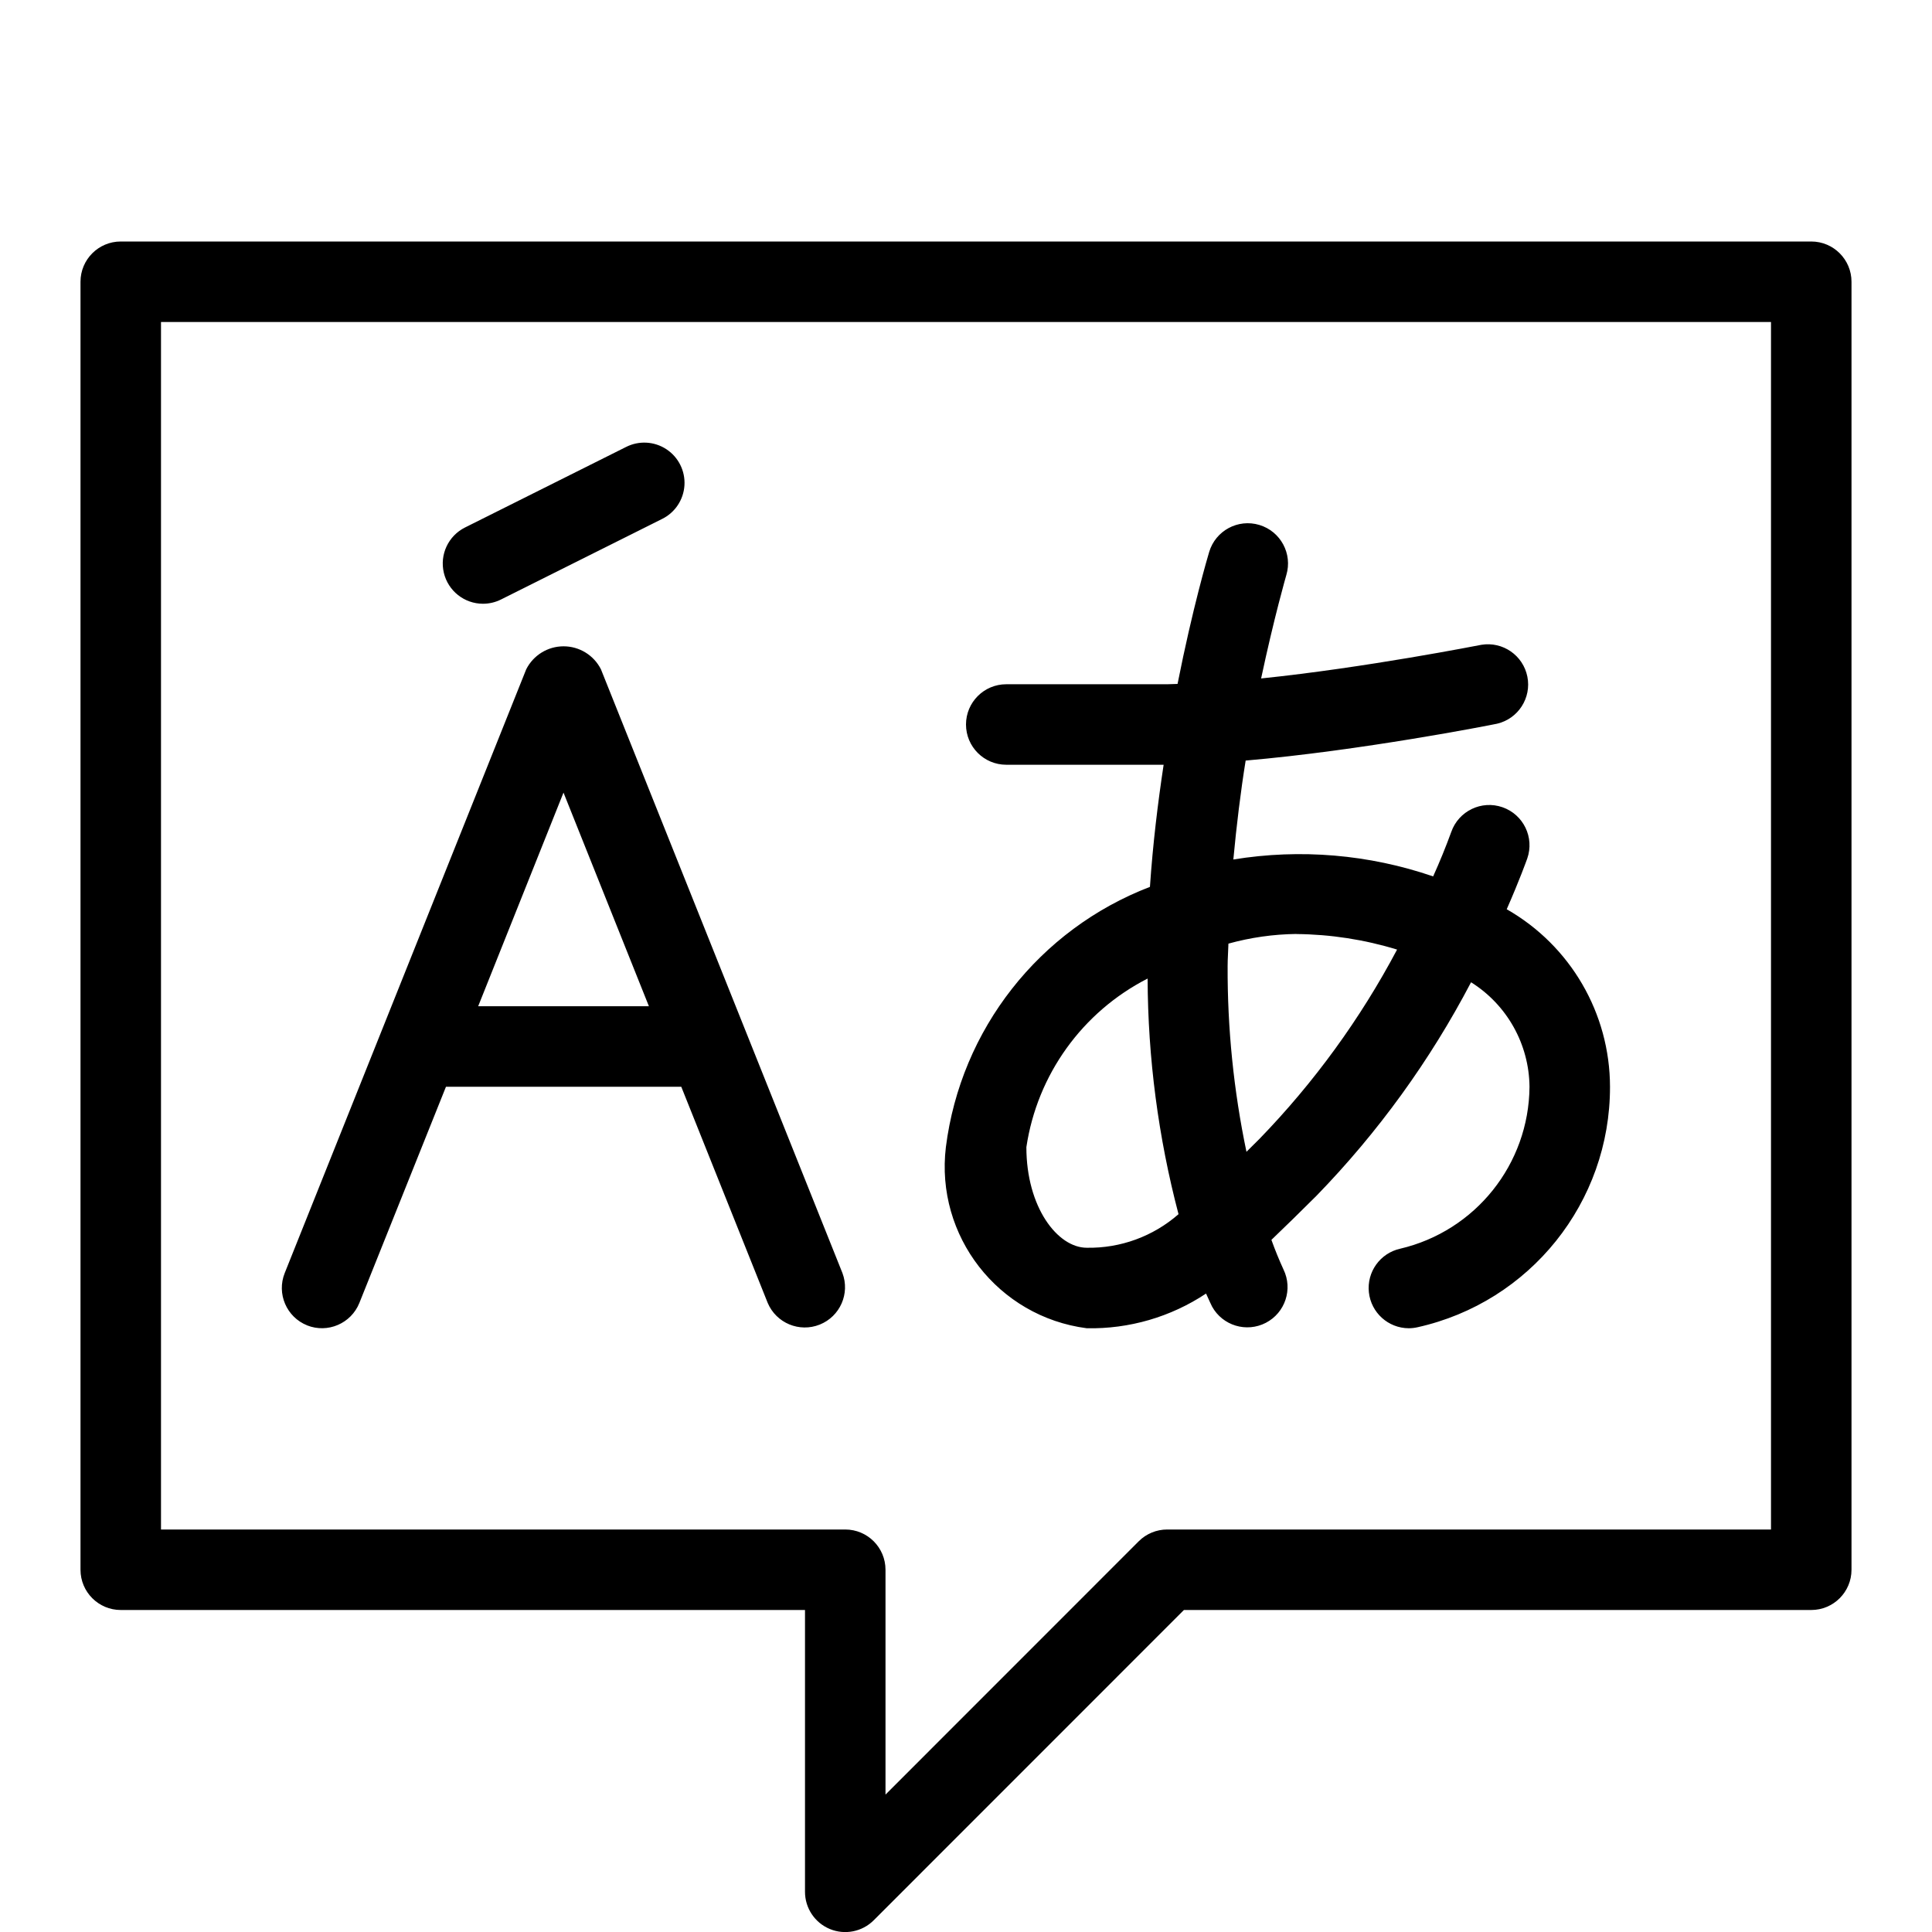
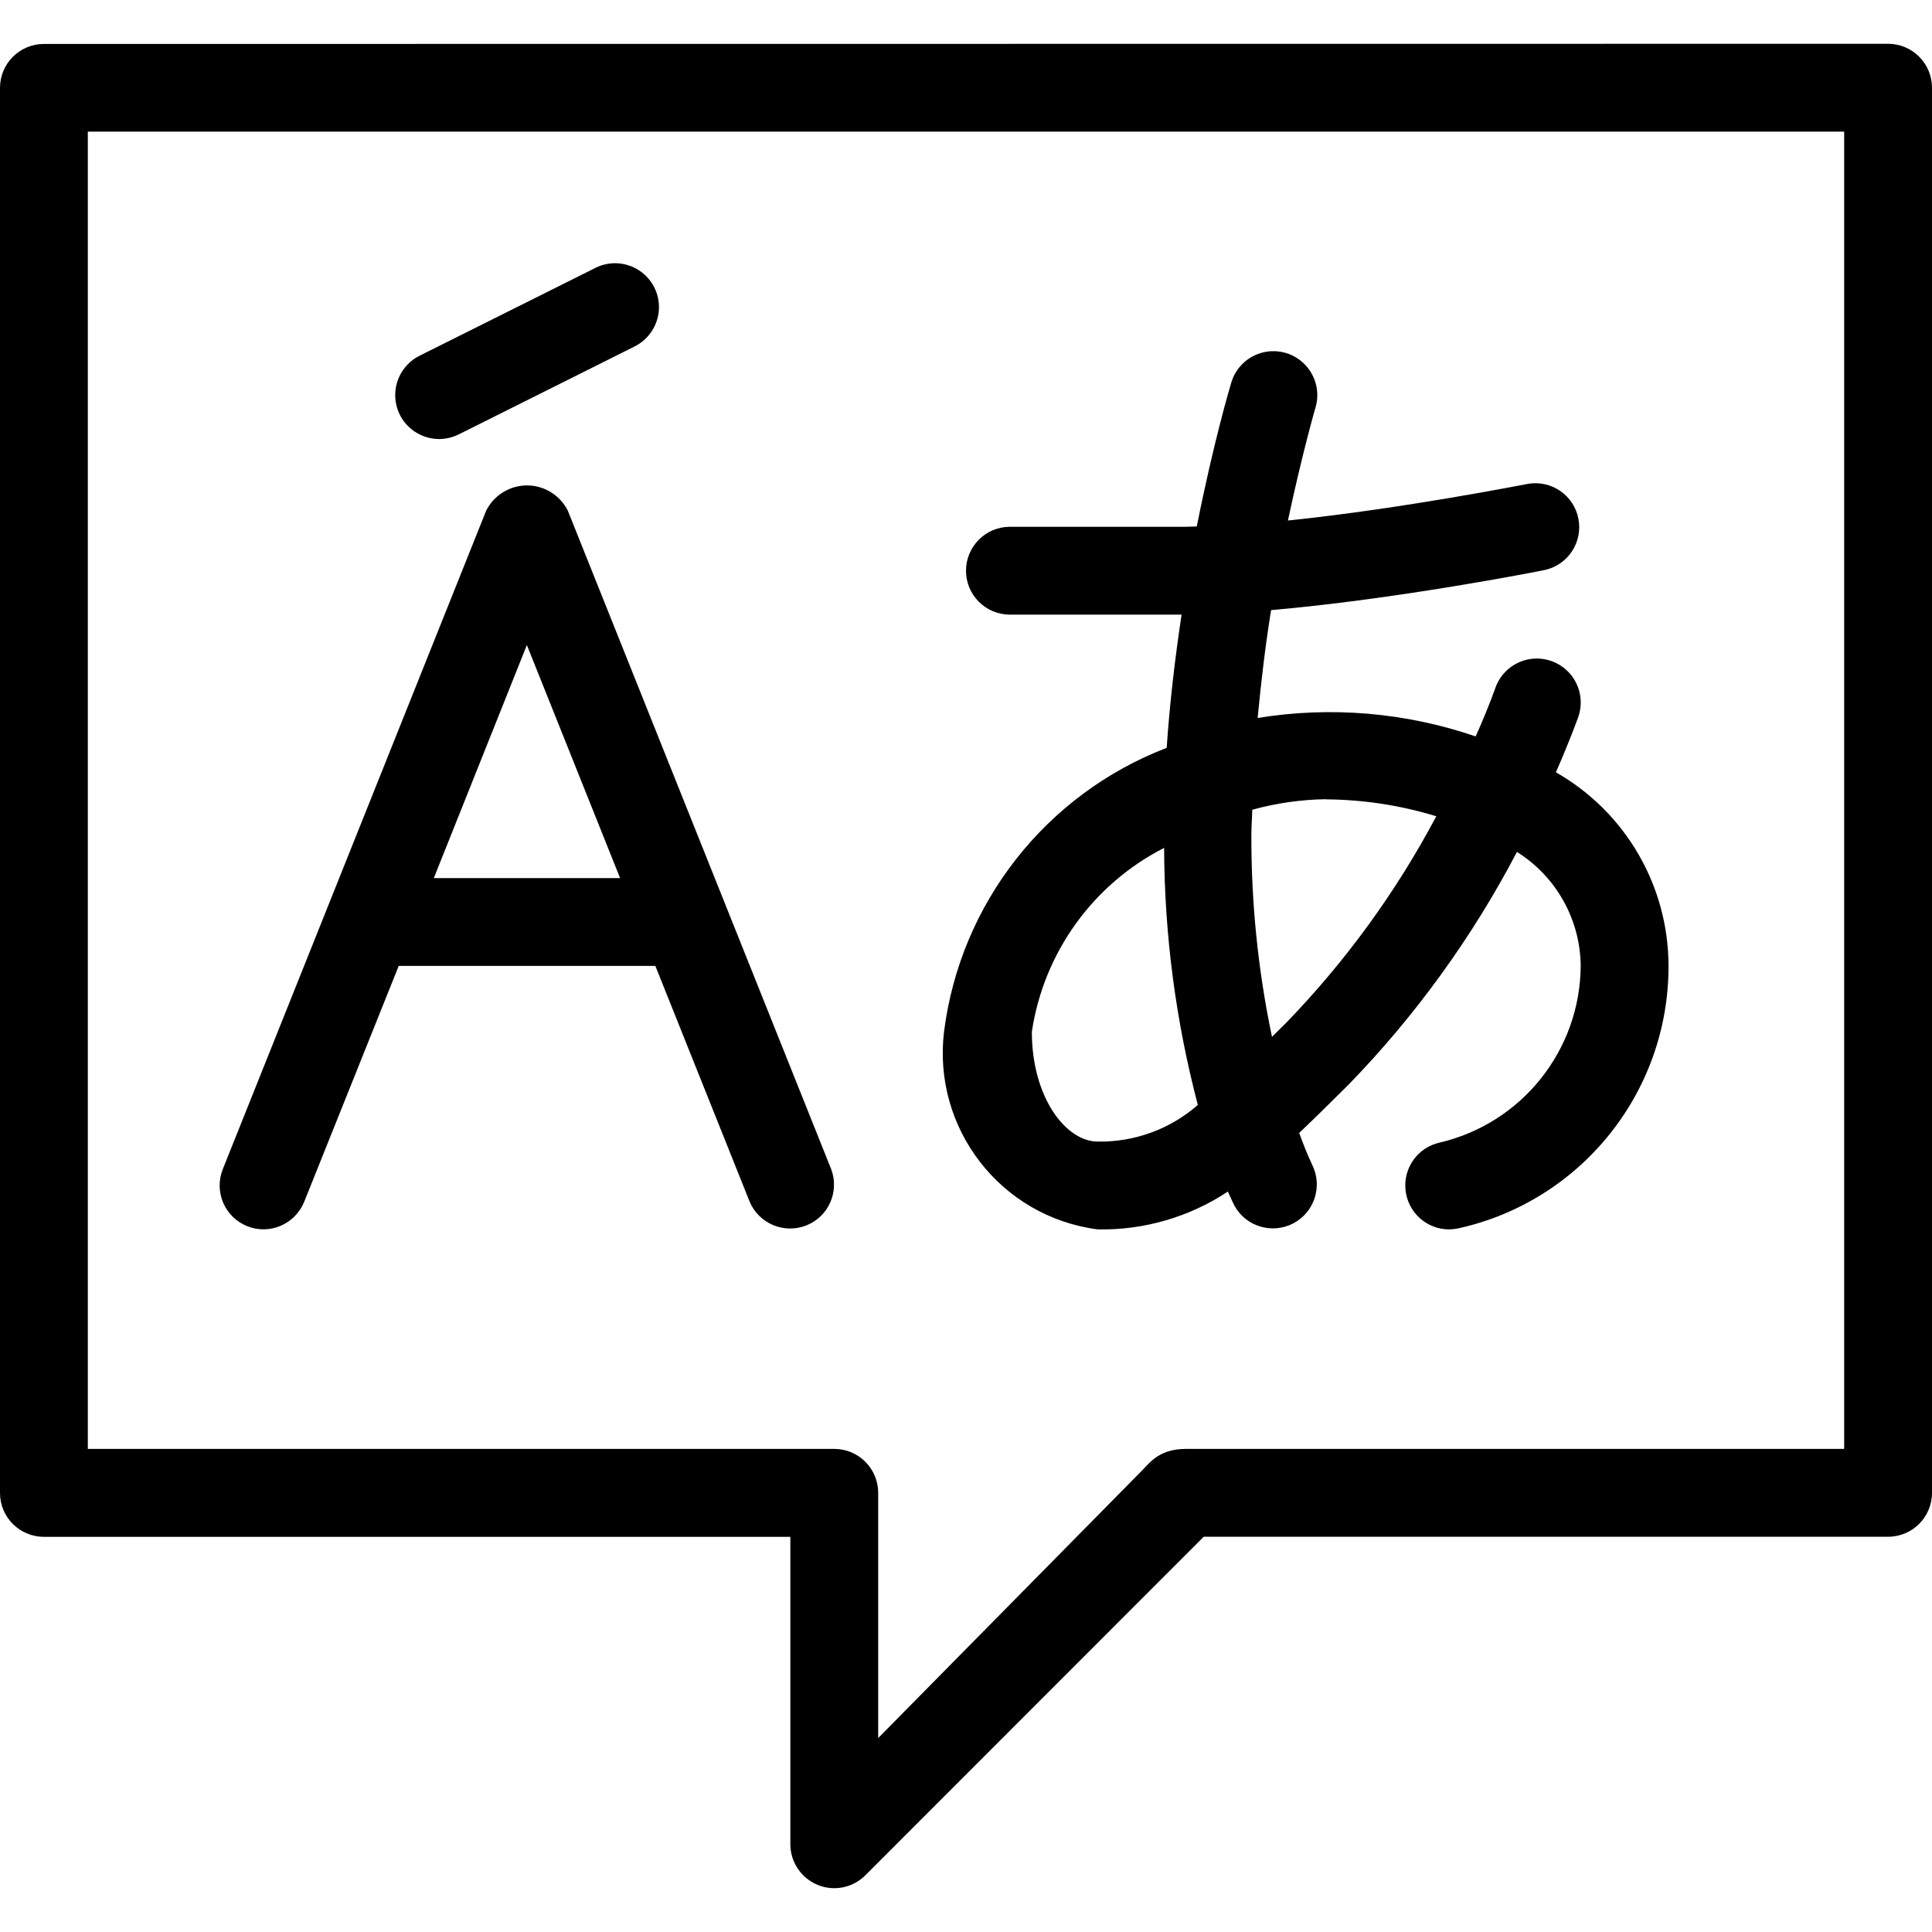
- <svg xmlns="http://www.w3.org/2000/svg" aria-hidden="true" focusable="false" role="img" viewBox="0 0 24 24">
-   <path fill="currentColor" d="M3.814 16.464a.501.501 0 00.65-.278L5.54 13.5h2.923l1.074 2.686a.5.5 0 00.928-.372l-3-7.5a.52.52 0 00-.928 0l-3 7.5a.5.5 0 00.278.65zM7 9.846L8.061 12.5H5.94zM6 7.5a.5.5 0 00.224-.053l2-1a.5.5 0 10-.448-.894l-2 1A.5.5 0 006 7.5zM11.75 14.25a2.025 2.025 0 001.75 2.25 2.584 2.584 0 001.482-.431c.039.088.07.152.075.162a.5.5 0 00.887-.461 4.654 4.654 0 01-.15-.368c.176-.168.359-.348.56-.548a11.374 11.374 0 001.92-2.652A1.55 1.55 0 0119 13.5a2.082 2.082 0 01-1.607 2.012.5.5 0 00.107.988.506.506 0 00.107-.012A3.055 3.055 0 0020 13.5a2.542 2.542 0 00-1.283-2.205c.16-.364.244-.6.255-.63a.5.5 0 10-.944-.33 7.97 7.97 0 01-.225.552 5.11 5.11 0 00-2.482-.21c.04-.428.091-.845.153-1.229 1.427-.123 3.04-.44 3.124-.458a.5.5 0 00-.196-.98c-.019.003-1.43.283-2.736.418.162-.761.31-1.273.313-1.284a.5.5 0 10-.958-.288c-.016.053-.206.695-.393 1.64-.041 0-.088.004-.128.004h-2a.5.5 0 000 1h1.955c-.072.476-.134.985-.17 1.517a4.001 4.001 0 00-2.535 3.233zm1.75 1.25c-.362 0-.75-.502-.75-1.25a2.82 2.82 0 011.506-2.094 11.674 11.674 0 00.384 2.927 1.684 1.684 0 01-1.14.417zm2.604-3.897a4.4 4.4 0 011.251.193 10.325 10.325 0 01-1.708 2.35l-.163.162A11.04 11.04 0 0115.25 12c0-.093.008-.185.01-.278a3.318 3.318 0 01.844-.12z M22.5 3h-21a.5.5 0 00-.5.5v16a.5.5 0 00.5.5H10v3.5a.5.5 0 00.854.354L14.707 20H22.5a.5.5 0 00.5-.5v-16a.5.5 0 00-.5-.5zM22 19h-7.5a.5.5 0 00-.354.146L11 22.293V19.5a.5.5 0 00-.5-.5H2V4h20z" />
+ <svg xmlns="http://www.w3.org/2000/svg" width="24px" height="24px" viewBox="0 0 24 24" version="1.1">
+   <g id="Language" stroke="none" stroke-width="1" fill="none" fill-rule="evenodd">
+     <g id="language" transform="translate(0, 0.5)" fill="#000000" fill-rule="nonzero">
+       <path d="M3.07,14.732 C3.349,14.844 3.666,14.708 3.779,14.429 L4.953,11.499 L8.141,11.499 L9.313,14.429 C9.429,14.702 9.742,14.832 10.018,14.722 C10.294,14.612 10.43,14.301 10.325,14.023 L7.053,5.842 C6.956,5.651 6.76,5.53 6.547,5.53 C6.333,5.53 6.137,5.651 6.04,5.842 L2.768,14.023 C2.656,14.303 2.791,14.62 3.071,14.732 L3.07,14.732 Z M6.545,7.513 L7.703,10.408 L5.389,10.408 L6.545,7.513 Z M5.455,4.954 C5.539,4.953 5.623,4.934 5.699,4.896 L7.881,3.805 C8.057,3.718 8.172,3.544 8.185,3.349 C8.197,3.153 8.103,2.966 7.939,2.859 C7.775,2.752 7.566,2.74 7.392,2.83 L5.21,3.92 C4.984,4.034 4.866,4.288 4.924,4.534 C4.982,4.78 5.202,4.953 5.455,4.954 Z M11.727,12.317 C11.583,13.521 12.434,14.616 13.636,14.772 C14.211,14.783 14.775,14.619 15.253,14.302 C15.296,14.398 15.329,14.467 15.335,14.478 C15.478,14.737 15.801,14.834 16.064,14.698 C16.326,14.562 16.432,14.241 16.303,13.975 C16.242,13.844 16.188,13.71 16.139,13.574 C16.331,13.391 16.531,13.194 16.75,12.976 C17.584,12.118 18.289,11.143 18.844,10.083 C19.332,10.389 19.631,10.923 19.636,11.499 C19.629,12.548 18.904,13.455 17.883,13.694 C17.612,13.754 17.43,14.009 17.46,14.285 C17.49,14.561 17.722,14.771 18,14.772 C18.039,14.771 18.078,14.767 18.117,14.759 C19.644,14.42 20.73,13.064 20.727,11.499 C20.726,10.504 20.192,9.586 19.328,9.094 C19.502,8.696 19.594,8.439 19.606,8.406 C19.67,8.222 19.631,8.018 19.504,7.87 C19.377,7.723 19.181,7.654 18.989,7.69 C18.798,7.727 18.64,7.862 18.576,8.046 C18.502,8.25 18.42,8.451 18.331,8.648 C17.461,8.35 16.531,8.271 15.623,8.419 C15.667,7.952 15.722,7.498 15.79,7.079 C17.347,6.944 19.106,6.599 19.198,6.579 C19.484,6.511 19.665,6.229 19.607,5.941 C19.55,5.653 19.274,5.462 18.984,5.51 C18.963,5.513 17.424,5.819 15.999,5.966 C16.176,5.136 16.337,4.577 16.341,4.565 C16.397,4.378 16.349,4.176 16.215,4.034 C16.082,3.892 15.883,3.832 15.693,3.877 C15.503,3.922 15.352,4.064 15.296,4.251 C15.278,4.309 15.071,5.009 14.867,6.04 C14.822,6.04 14.771,6.044 14.727,6.044 L12.545,6.044 C12.244,6.044 12,6.289 12,6.59 C12,6.891 12.244,7.135 12.545,7.135 L14.678,7.135 C14.6,7.655 14.532,8.21 14.493,8.79 C12.992,9.367 11.929,10.722 11.727,12.317 Z M13.636,13.681 C13.241,13.681 12.818,13.133 12.818,12.317 C12.965,11.335 13.577,10.484 14.461,10.033 C14.465,11.111 14.606,12.184 14.88,13.226 C14.536,13.527 14.093,13.689 13.636,13.681 Z M16.477,9.43 C16.94,9.434 17.399,9.504 17.842,9.64 C17.345,10.578 16.717,11.441 15.979,12.204 L15.801,12.38 C15.627,11.552 15.542,10.709 15.545,9.863 C15.545,9.761 15.554,9.661 15.556,9.559 C15.856,9.476 16.166,9.432 16.477,9.428 L16.477,9.43 Z M0.545,0.046 C0.244,0.046 -1.42108547e-14,0.29 -1.42108547e-14,0.591 L-1.42108547e-14,18.046 C-1.42108547e-14,18.347 0.244,18.591 0.545,18.591 L9.818,18.591 L9.818,22.409 C9.818,22.63 9.951,22.829 10.155,22.914 C10.359,22.999 10.594,22.952 10.75,22.795 L14.953,18.59 L23.455,18.59 C23.756,18.59 24,18.346 24,18.044 L24,0.59 C24,0.289 23.756,0.044 23.455,0.044 L0.545,0.046 Z M14.727,17.499 C14.4,17.5 14.284,17.669 14.182,17.772 L10.909,21.091 L10.909,18.044 C10.909,17.743 10.665,17.499 10.364,17.499 L1.091,17.499 L1.091,1.135 L22.909,1.135 L22.909,17.499 L14.727,17.499 Z" id="svg_1" />
+     </g>
+   </g>
</svg>
